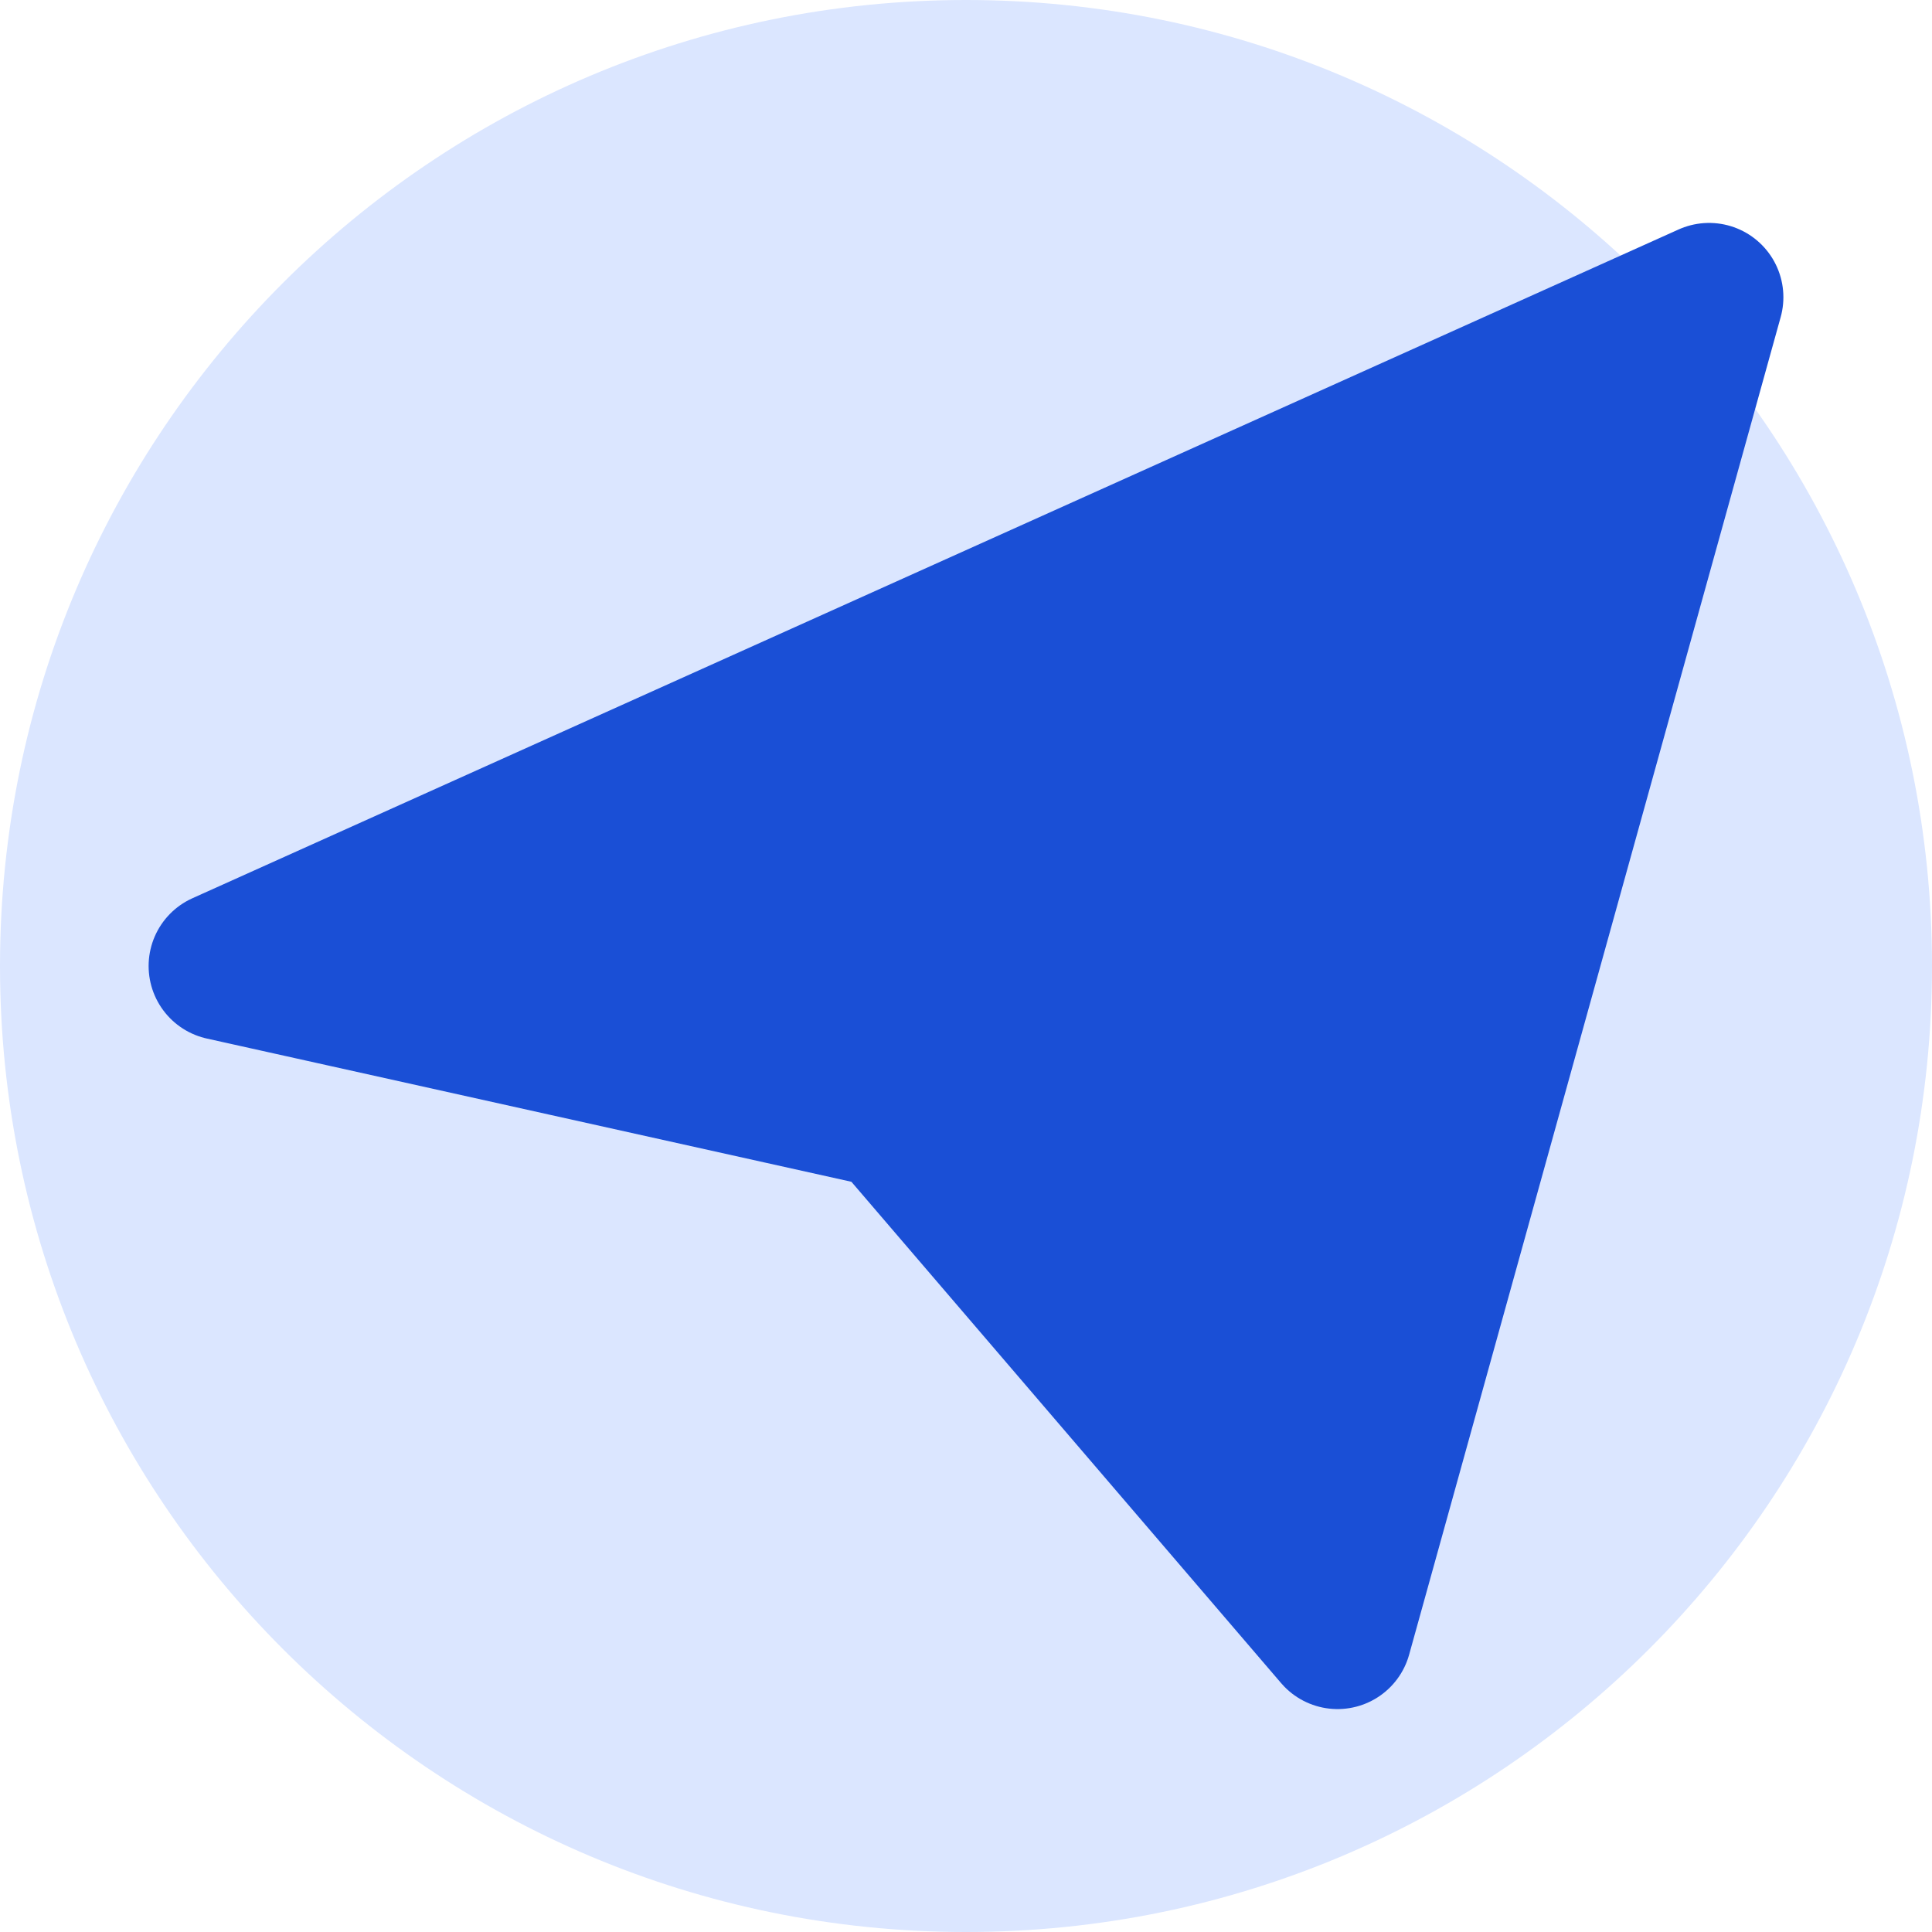
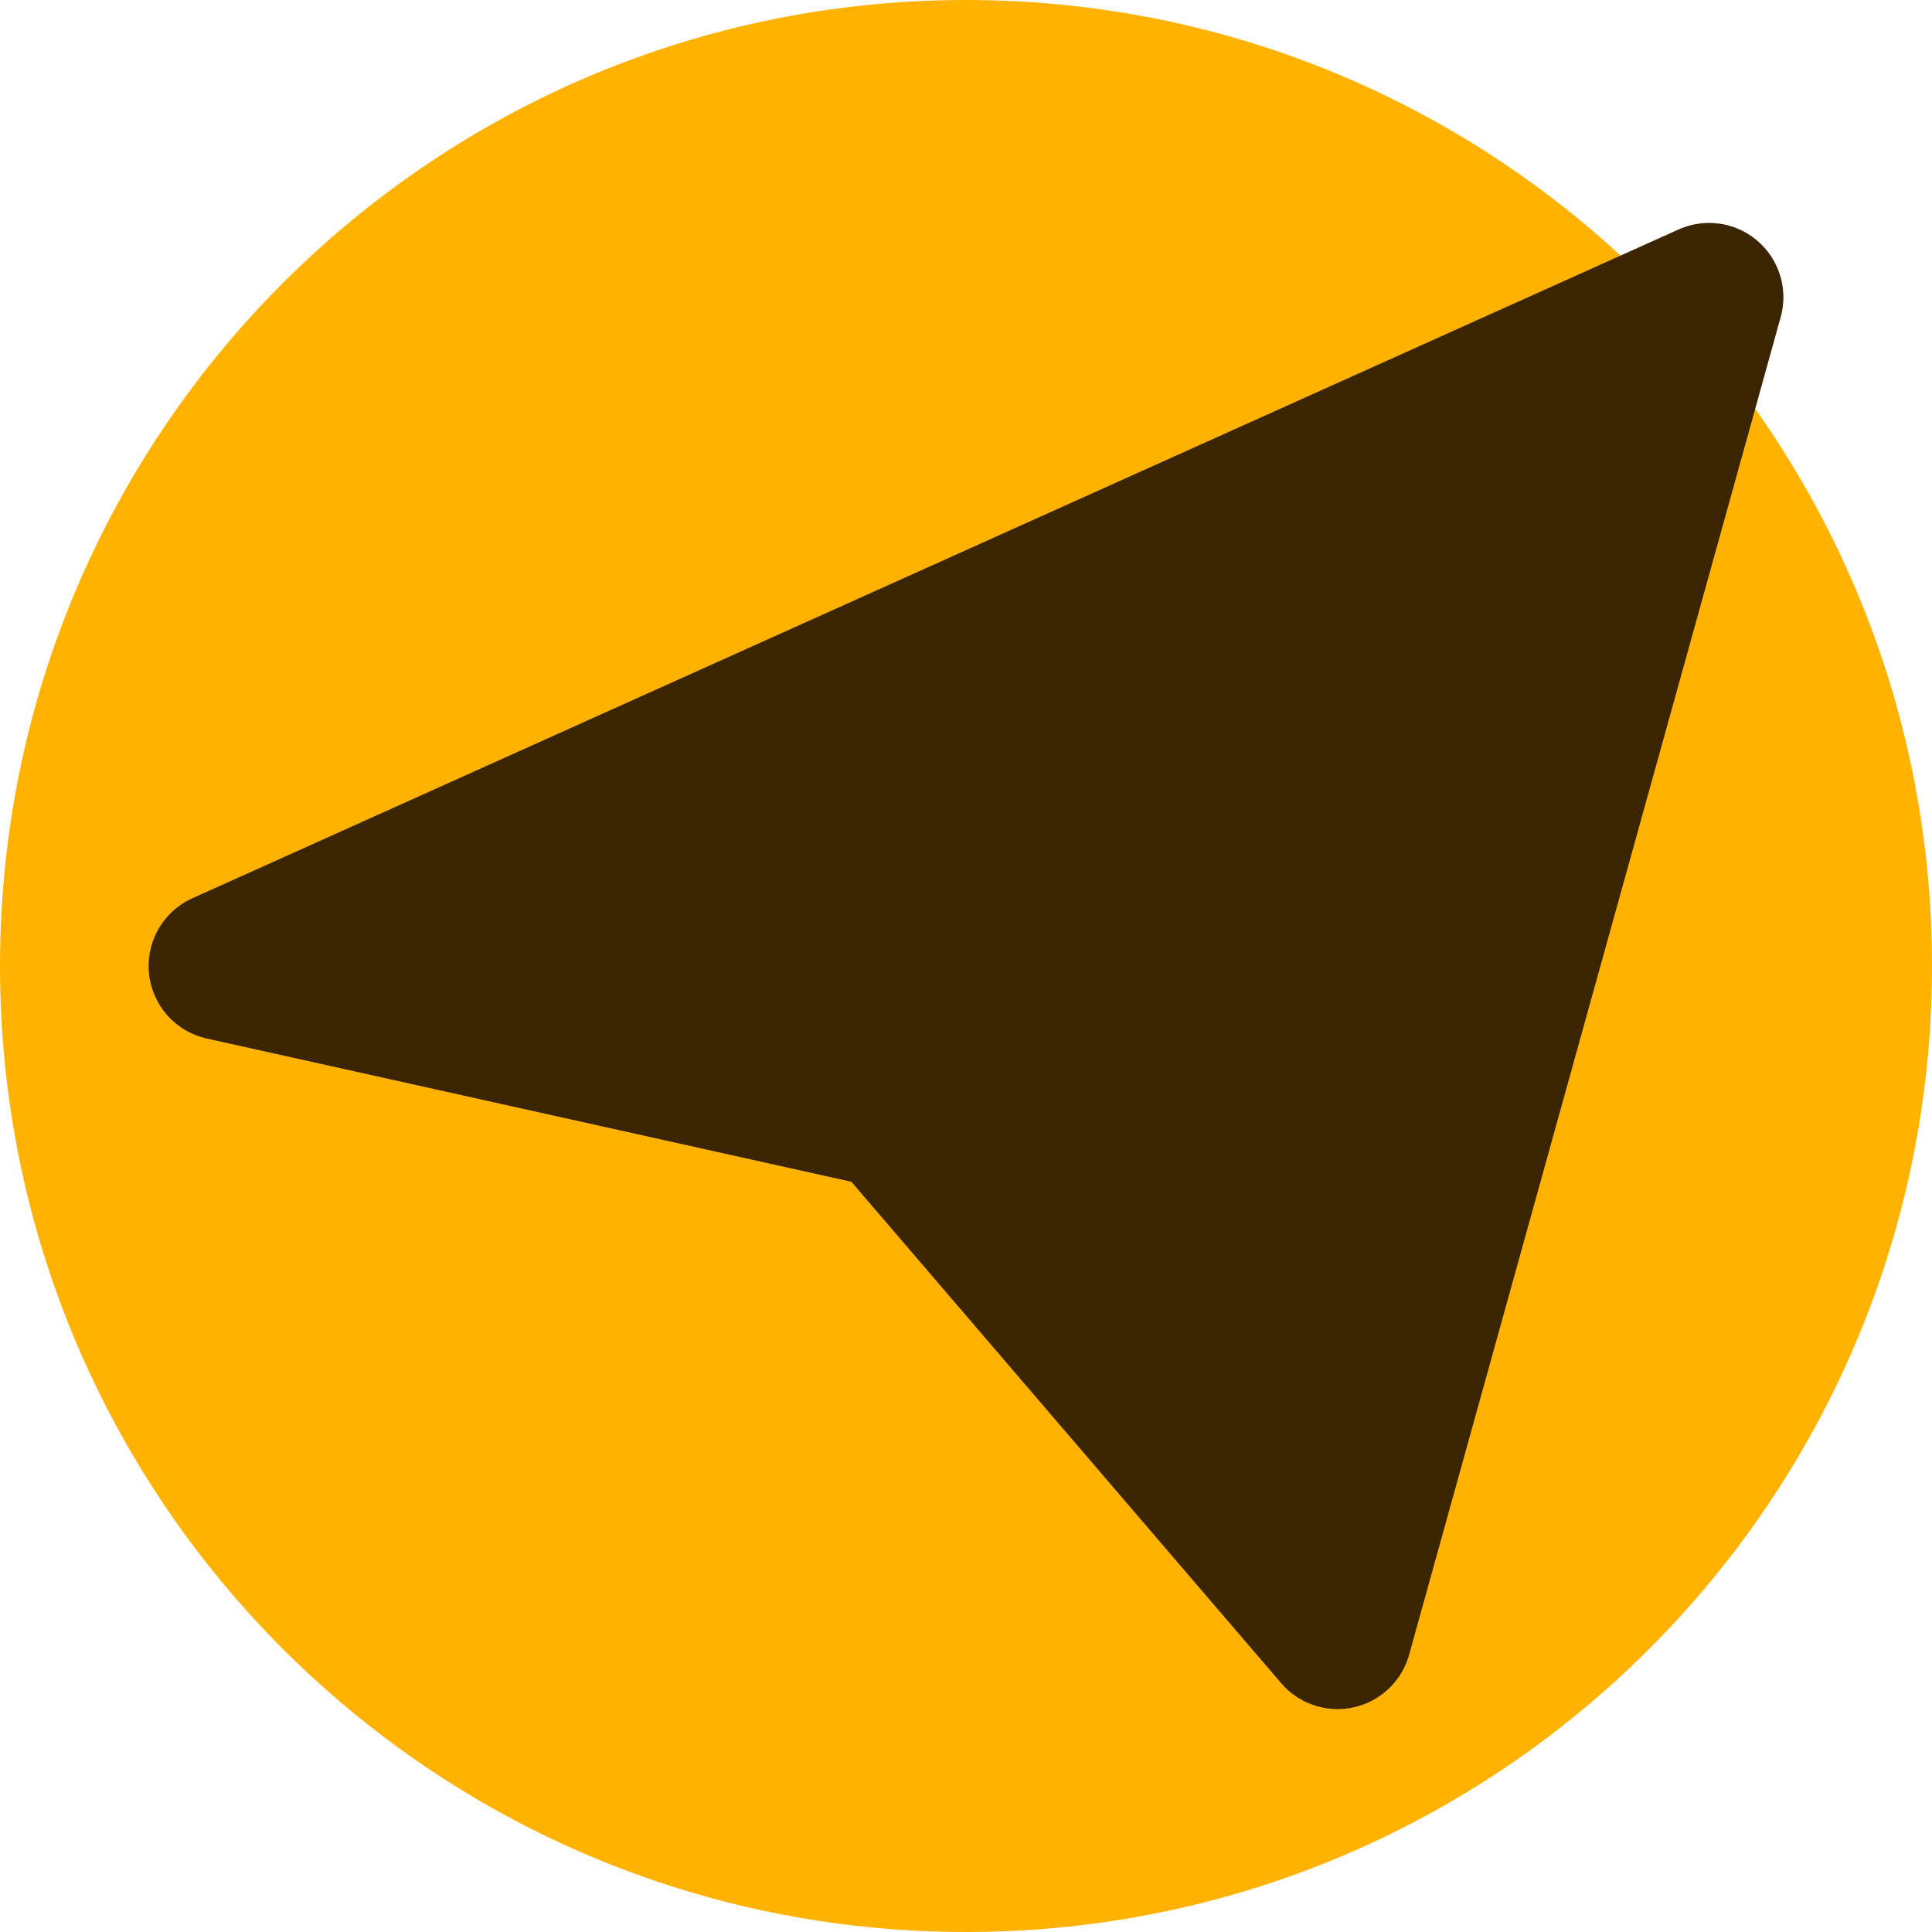
<svg xmlns="http://www.w3.org/2000/svg" width="26" height="26" viewBox="0 0 26 26">
-   <circle cx="13" cy="13" r="13" fill="#dbe6ff" />
-   <path d="M3 13 L23 4 L18 22 L12 15 Z" fill="#1a4fd6" stroke="#1a4fd6" stroke-width="2" stroke-linejoin="round" />
+   <circle cx="13" cy="13" r="13" fill="#ffb300" />
+   <path d="M3 13 L23 4 L18 22 L12 15 Z" fill="#3b2400" stroke="#3b2400" stroke-width="2" stroke-linejoin="round" />
</svg>
